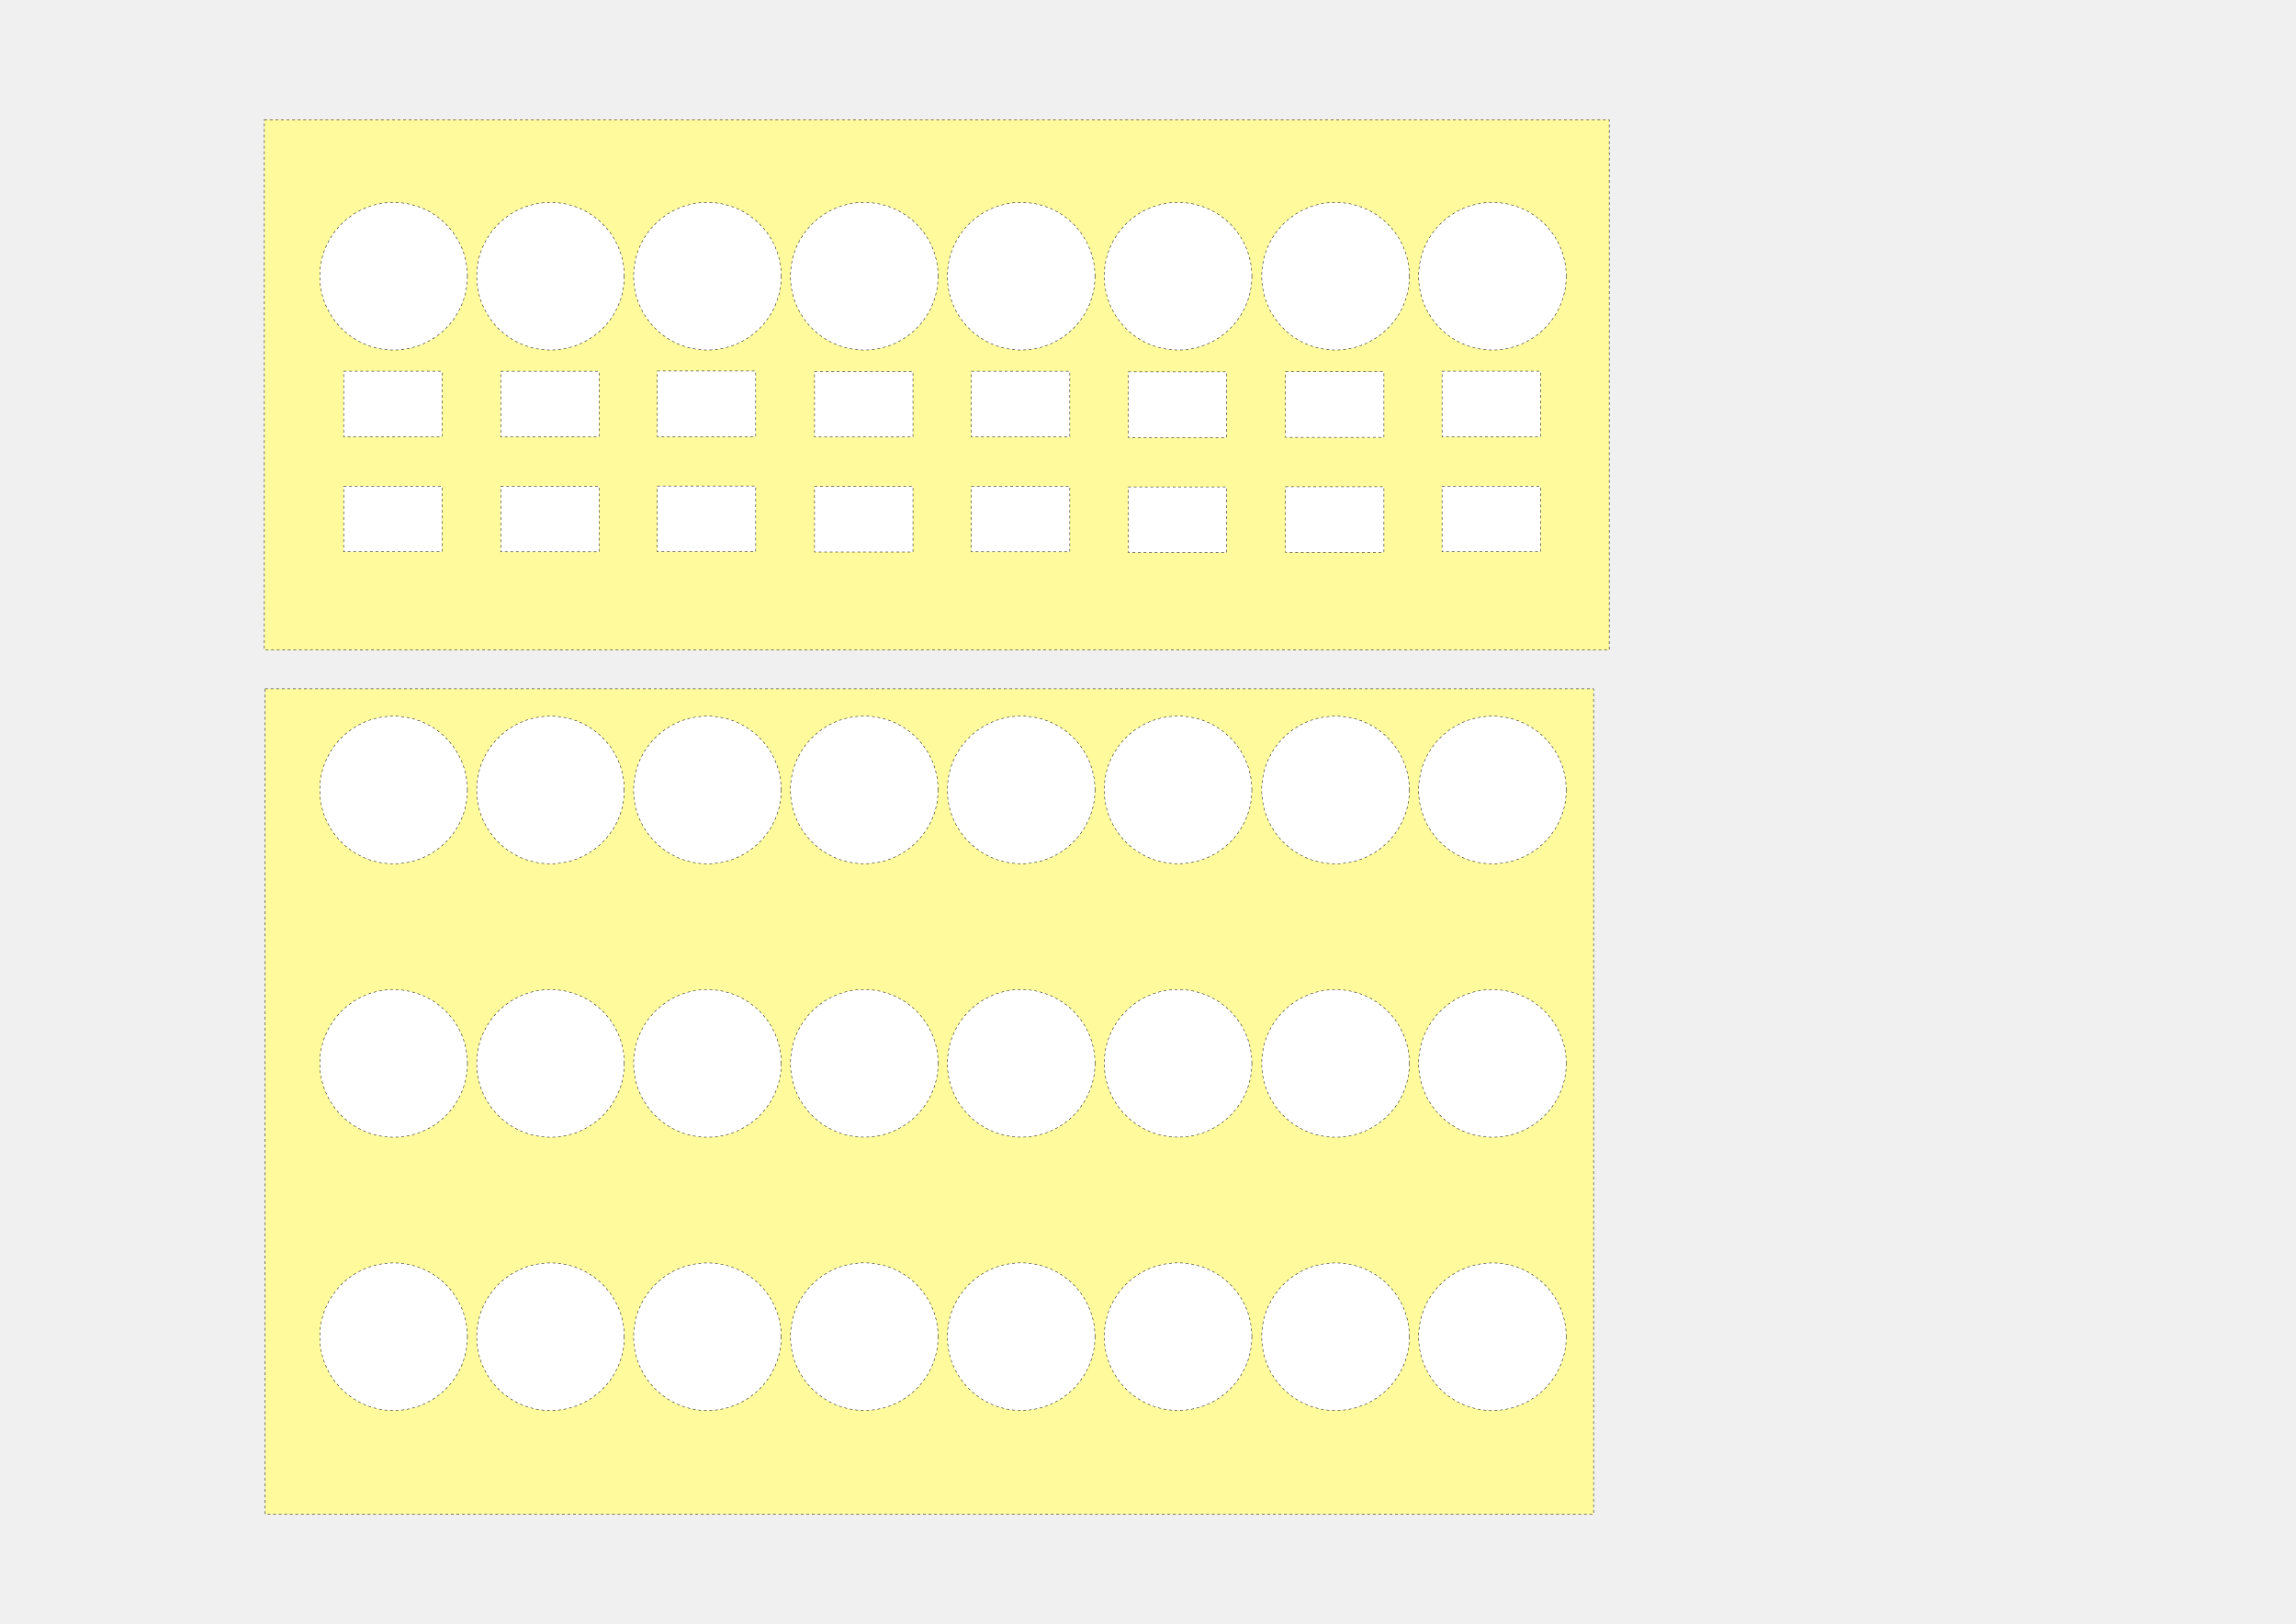
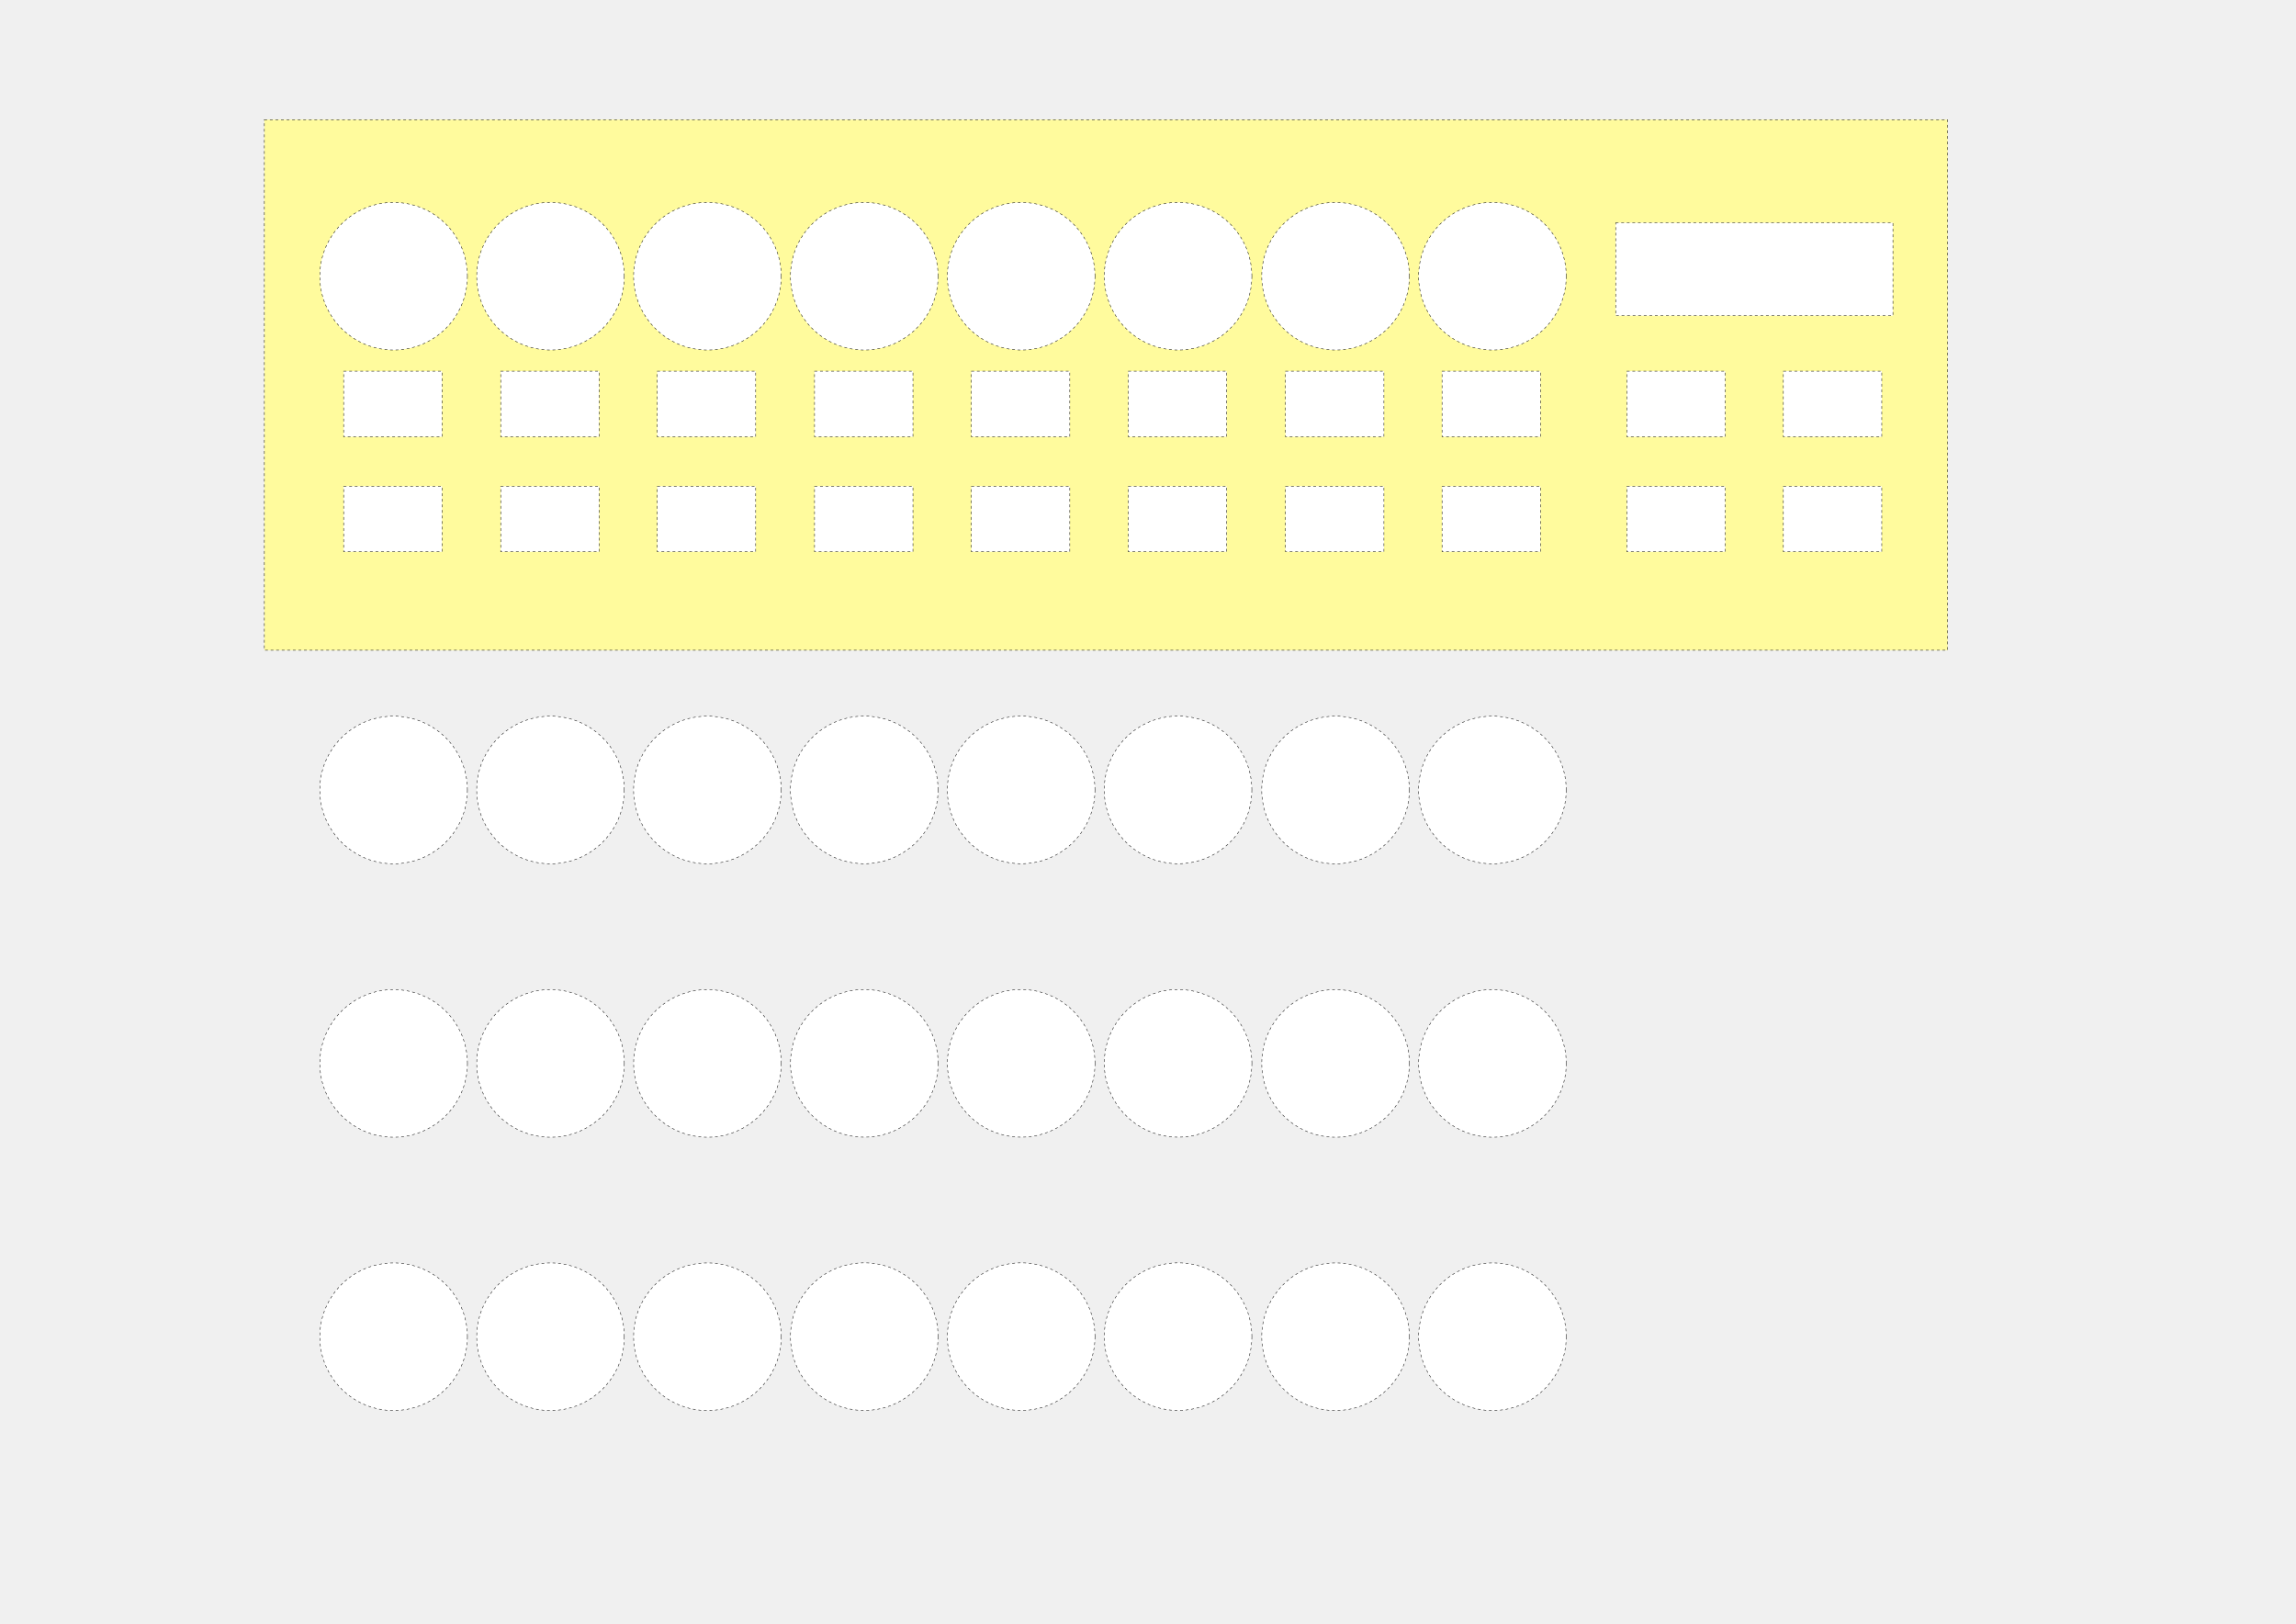
<svg xmlns="http://www.w3.org/2000/svg" width="420mm" height="297mm" viewBox="0 0 1488.189 1052.362" id="svg2" version="1.1">
  <defs id="defs4" />
-   <g id="layer4">
+   <g id="layer5" style="display:none">
+     <rect transform="translate(18.82828,43.75438)" style="opacity:1;fill:#fffb9d;fill-opacity:1;stroke:#000000;stroke-width:0.3;stroke-linejoin:round;stroke-miterlimit:4;stroke-dasharray:1.8, 1.8;stroke-dashoffset:0;stroke-opacity:1" id="rect4429" width="234.5" height="340.5" x="1006.672" y="12.108" />
+   </g>
+   <g id="layer4" style="display:none">
    <rect transform="translate(18.82828,43.75438)" style="opacity:1;fill:#fffb9d;fill-opacity:1;stroke:#000000;stroke-width:0.3;stroke-miterlimit:4;stroke-dasharray:1.8, 1.8;stroke-dashoffset:0;stroke-opacity:1" id="rect4640" width="871.654" height="343.701" x="152.525" y="33.792" />
    <rect transform="translate(18.82828,43.75438)" style="opacity:1;fill:#fffb9d;fill-opacity:1;stroke:#000000;stroke-width:0.3;stroke-miterlimit:4;stroke-dasharray:1.8, 1.8;stroke-dashoffset:0;stroke-opacity:1" id="rect4357" width="861.024" height="534.938" x="153.036" y="402.645" />
+   </g>
+   <g id="layer6">
+     <rect y="33.792" x="152.525" height="343.851" width="1091.021" id="rect4435" style="opacity:1;fill:#fffb9d;fill-opacity:1;stroke:#000000;stroke-width:0.3;stroke-miterlimit:4;stroke-dasharray:1.8, 1.8;stroke-dashoffset:0;stroke-opacity:1" transform="translate(18.82828,43.75438)" />
  </g>
  <g id="layer2" transform="translate(18.82828,43.75438)" />
  <g id="layer1" transform="translate(18.82828,43.75438)">
    <circle style="opacity:1;fill:#ffffff;fill-opacity:1;stroke:#000000;stroke-width:0.3;stroke-miterlimit:4;stroke-dasharray:1.8, 1.8;stroke-dashoffset:0;stroke-opacity:1" id="path3344-2" cx="236.303" cy="135.252" r="47.835" />
    <ellipse style="opacity:1;fill:#ffffff;fill-opacity:1;stroke:#000000;stroke-width:0.3;stroke-miterlimit:4;stroke-dasharray:1.8, 1.8;stroke-dashoffset:0;stroke-opacity:1" id="path4198-0" cx="337.996" cy="135.252" rx="47.835" ry="47.835" />
    <circle style="opacity:1;fill:#ffffff;fill-opacity:1;stroke:#000000;stroke-width:0.3;stroke-miterlimit:4;stroke-dasharray:1.8, 1.8;stroke-dashoffset:0;stroke-opacity:1" id="path4200-1" cx="439.689" cy="135.252" r="47.835" />
    <circle style="opacity:1;fill:#ffffff;fill-opacity:1;stroke:#000000;stroke-width:0.3;stroke-miterlimit:4;stroke-dasharray:1.8, 1.8;stroke-dashoffset:0;stroke-opacity:1" id="path3344-3-3" cx="541.366" cy="135.252" r="47.835" />
    <ellipse style="opacity:1;fill:#ffffff;fill-opacity:1;stroke:#000000;stroke-width:0.3;stroke-miterlimit:4;stroke-dasharray:1.8, 1.8;stroke-dashoffset:0;stroke-opacity:1" id="path4198-7-4" cx="643.059" cy="135.252" rx="47.835" ry="47.835" />
    <circle style="opacity:1;fill:#ffffff;fill-opacity:1;stroke:#000000;stroke-width:0.3;stroke-miterlimit:4;stroke-dasharray:1.8, 1.8;stroke-dashoffset:0;stroke-opacity:1" id="path4200-8-4" cx="744.752" cy="135.252" r="47.835" />
    <ellipse style="opacity:1;fill:#ffffff;fill-opacity:1;stroke:#000000;stroke-width:0.3;stroke-miterlimit:4;stroke-dasharray:1.8, 1.8;stroke-dashoffset:0;stroke-opacity:1" id="path4198-7-9-2" cx="846.82" cy="135.252" rx="47.835" ry="47.835" />
    <circle style="opacity:1;fill:#ffffff;fill-opacity:1;stroke:#000000;stroke-width:0.3;stroke-miterlimit:4;stroke-dasharray:1.8, 1.8;stroke-dashoffset:0;stroke-opacity:1" id="path4200-8-6-4" cx="948.513" cy="135.252" r="47.835" />
-     <rect style="opacity:1;fill:#ffffff;fill-opacity:1;stroke:#000000;stroke-width:0.3;stroke-miterlimit:4;stroke-dasharray:1.8, 1.8;stroke-dashoffset:0;stroke-opacity:1" id="rect4518" width="63.78" height="42.52" x="203.903" y="196.784" />
-     <rect style="opacity:1;fill:#ffffff;fill-opacity:1;stroke:#000000;stroke-width:0.3;stroke-miterlimit:4;stroke-dasharray:1.8, 1.8;stroke-dashoffset:0;stroke-opacity:1" id="rect4518-6" width="63.78" height="42.52" x="305.719" y="196.812" />
-     <rect style="opacity:1;fill:#ffffff;fill-opacity:1;stroke:#000000;stroke-width:0.3;stroke-miterlimit:4;stroke-dasharray:1.8, 1.8;stroke-dashoffset:0;stroke-opacity:1" id="rect4518-7" width="63.78" height="42.52" x="407.198" y="196.681" />
-     <rect style="opacity:1;fill:#ffffff;fill-opacity:1;stroke:#000000;stroke-width:0.3;stroke-miterlimit:4;stroke-dasharray:1.8, 1.8;stroke-dashoffset:0;stroke-opacity:1" id="rect4518-5" width="63.78" height="42.52" x="509.13" y="196.942" />
-     <rect style="opacity:1;fill:#ffffff;fill-opacity:1;stroke:#000000;stroke-width:0.3;stroke-miterlimit:4;stroke-dasharray:1.8, 1.8;stroke-dashoffset:0;stroke-opacity:1" id="rect4518-79" width="63.78" height="42.52" x="610.794" y="196.812" />
-     <rect style="opacity:1;fill:#ffffff;fill-opacity:1;stroke:#000000;stroke-width:0.3;stroke-miterlimit:4;stroke-dasharray:1.8, 1.8;stroke-dashoffset:0;stroke-opacity:1" id="rect4518-8" width="63.78" height="42.52" x="712.486" y="197.257" />
-     <rect style="opacity:1;fill:#ffffff;fill-opacity:1;stroke:#000000;stroke-width:0.3;stroke-miterlimit:4;stroke-dasharray:1.8, 1.8;stroke-dashoffset:0;stroke-opacity:1" id="rect4518-9" width="63.78" height="42.52" x="814.4" y="197.145" />
-     <rect style="opacity:1;fill:#ffffff;fill-opacity:1;stroke:#000000;stroke-width:0.3;stroke-miterlimit:4;stroke-dasharray:1.8, 1.8;stroke-dashoffset:0;stroke-opacity:1" id="rect4518-1" width="63.78" height="42.52" x="915.856" y="196.776" />
-     <rect style="opacity:1;fill:#ffffff;fill-opacity:1;stroke:#000000;stroke-width:0.3;stroke-miterlimit:4;stroke-dasharray:1.8, 1.8;stroke-dashoffset:0;stroke-opacity:1" id="rect4518-92" width="63.78" height="42.52" x="203.906" y="271.33" />
-     <rect style="opacity:1;fill:#ffffff;fill-opacity:1;stroke:#000000;stroke-width:0.3;stroke-miterlimit:4;stroke-dasharray:1.8, 1.8;stroke-dashoffset:0;stroke-opacity:1" id="rect4518-6-3" width="63.78" height="42.52" x="305.722" y="271.359" />
-     <rect style="opacity:1;fill:#ffffff;fill-opacity:1;stroke:#000000;stroke-width:0.3;stroke-miterlimit:4;stroke-dasharray:1.8, 1.8;stroke-dashoffset:0;stroke-opacity:1" id="rect4518-7-1" width="63.78" height="42.52" x="407.201" y="271.227" />
-     <rect style="opacity:1;fill:#ffffff;fill-opacity:1;stroke:#000000;stroke-width:0.3;stroke-miterlimit:4;stroke-dasharray:1.8, 1.8;stroke-dashoffset:0;stroke-opacity:1" id="rect4518-5-2" width="63.78" height="42.52" x="509.133" y="271.489" />
-     <rect style="opacity:1;fill:#ffffff;fill-opacity:1;stroke:#000000;stroke-width:0.3;stroke-miterlimit:4;stroke-dasharray:1.8, 1.8;stroke-dashoffset:0;stroke-opacity:1" id="rect4518-79-9" width="63.78" height="42.52" x="610.797" y="271.359" />
-     <rect style="opacity:1;fill:#ffffff;fill-opacity:1;stroke:#000000;stroke-width:0.3;stroke-miterlimit:4;stroke-dasharray:1.8, 1.8;stroke-dashoffset:0;stroke-opacity:1" id="rect4518-8-2" width="63.78" height="42.52" x="712.489" y="271.803" />
-     <rect style="opacity:1;fill:#ffffff;fill-opacity:1;stroke:#000000;stroke-width:0.3;stroke-miterlimit:4;stroke-dasharray:1.8, 1.8;stroke-dashoffset:0;stroke-opacity:1" id="rect4518-9-5" width="63.78" height="42.52" x="814.403" y="271.692" />
+     <rect style="opacity:1;fill:#ffffff;fill-opacity:1;stroke:#000000;stroke-width:0.3;stroke-miterlimit:4;stroke-dasharray:1.8, 1.8;stroke-dashoffset:0;stroke-opacity:1" id="rect4518" width="63.78" height="42.52" x="203.903" y="196.783" />
+     <rect style="opacity:1;fill:#ffffff;fill-opacity:1;stroke:#000000;stroke-width:0.3;stroke-miterlimit:4;stroke-dasharray:1.8, 1.8;stroke-dashoffset:0;stroke-opacity:1" id="rect4518-6" width="63.78" height="42.52" x="305.719" y="196.783" />
+     <rect style="opacity:1;fill:#ffffff;fill-opacity:1;stroke:#000000;stroke-width:0.3;stroke-miterlimit:4;stroke-dasharray:1.8, 1.8;stroke-dashoffset:0;stroke-opacity:1" id="rect4518-7" width="63.78" height="42.52" x="407.198" y="196.783" />
+     <rect style="opacity:1;fill:#ffffff;fill-opacity:1;stroke:#000000;stroke-width:0.3;stroke-miterlimit:4;stroke-dasharray:1.8, 1.8;stroke-dashoffset:0;stroke-opacity:1" id="rect4518-5" width="63.78" height="42.52" x="509.13" y="196.783" />
+     <rect style="opacity:1;fill:#ffffff;fill-opacity:1;stroke:#000000;stroke-width:0.3;stroke-miterlimit:4;stroke-dasharray:1.8, 1.8;stroke-dashoffset:0;stroke-opacity:1" id="rect4518-79" width="63.78" height="42.52" x="610.794" y="196.783" />
+     <rect style="opacity:1;fill:#ffffff;fill-opacity:1;stroke:#000000;stroke-width:0.3;stroke-miterlimit:4;stroke-dasharray:1.8, 1.8;stroke-dashoffset:0;stroke-opacity:1" id="rect4518-8" width="63.78" height="42.52" x="712.486" y="196.783" />
+     <rect style="opacity:1;fill:#ffffff;fill-opacity:1;stroke:#000000;stroke-width:0.3;stroke-miterlimit:4;stroke-dasharray:1.8, 1.8;stroke-dashoffset:0;stroke-opacity:1" id="rect4518-9" width="63.78" height="42.52" x="814.4" y="196.783" />
+     <rect style="opacity:1;fill:#ffffff;fill-opacity:1;stroke:#000000;stroke-width:0.3;stroke-miterlimit:4;stroke-dasharray:1.8, 1.8;stroke-dashoffset:0;stroke-opacity:1" id="rect4518-1" width="63.78" height="42.52" x="915.856" y="196.783" />
+     <rect style="opacity:1;fill:#ffffff;fill-opacity:1;stroke:#000000;stroke-width:0.3;stroke-miterlimit:4;stroke-dasharray:1.8, 1.8;stroke-dashoffset:0;stroke-opacity:1" id="rect4518-92" width="63.78" height="42.52" x="203.906" y="271.322" />
+     <rect style="opacity:1;fill:#ffffff;fill-opacity:1;stroke:#000000;stroke-width:0.3;stroke-miterlimit:4;stroke-dasharray:1.8, 1.8;stroke-dashoffset:0;stroke-opacity:1" id="rect4518-6-3" width="63.78" height="42.52" x="305.722" y="271.322" />
+     <rect style="opacity:1;fill:#ffffff;fill-opacity:1;stroke:#000000;stroke-width:0.3;stroke-miterlimit:4;stroke-dasharray:1.8, 1.8;stroke-dashoffset:0;stroke-opacity:1" id="rect4518-7-1" width="63.78" height="42.52" x="407.201" y="271.322" />
+     <rect style="opacity:1;fill:#ffffff;fill-opacity:1;stroke:#000000;stroke-width:0.3;stroke-miterlimit:4;stroke-dasharray:1.8, 1.8;stroke-dashoffset:0;stroke-opacity:1" id="rect4518-5-2" width="63.78" height="42.52" x="509.133" y="271.322" />
+     <rect style="opacity:1;fill:#ffffff;fill-opacity:1;stroke:#000000;stroke-width:0.3;stroke-miterlimit:4;stroke-dasharray:1.8, 1.8;stroke-dashoffset:0;stroke-opacity:1" id="rect4518-79-9" width="63.78" height="42.52" x="610.797" y="271.322" />
+     <rect style="opacity:1;fill:#ffffff;fill-opacity:1;stroke:#000000;stroke-width:0.3;stroke-miterlimit:4;stroke-dasharray:1.8, 1.8;stroke-dashoffset:0;stroke-opacity:1" id="rect4518-8-2" width="63.78" height="42.52" x="712.489" y="271.322" />
+     <rect style="opacity:1;fill:#ffffff;fill-opacity:1;stroke:#000000;stroke-width:0.3;stroke-miterlimit:4;stroke-dasharray:1.8, 1.8;stroke-dashoffset:0;stroke-opacity:1" id="rect4518-9-5" width="63.78" height="42.52" x="814.403" y="271.322" />
    <rect style="opacity:1;fill:#ffffff;fill-opacity:1;stroke:#000000;stroke-width:0.3;stroke-miterlimit:4;stroke-dasharray:1.8, 1.8;stroke-dashoffset:0;stroke-opacity:1" id="rect4518-1-7" width="63.78" height="42.52" x="915.859" y="271.322" />
    <circle style="opacity:1;fill:#ffffff;fill-opacity:1;stroke:#000000;stroke-width:0.3;stroke-miterlimit:4;stroke-dasharray:1.8, 1.8;stroke-dashoffset:0;stroke-opacity:1" id="path3344" cx="236.303" cy="822.526" r="47.835" />
    <ellipse style="opacity:1;fill:#ffffff;fill-opacity:1;stroke:#000000;stroke-width:0.3;stroke-miterlimit:4;stroke-dasharray:1.8, 1.8;stroke-dashoffset:0;stroke-opacity:1" id="path4198" cx="337.996" cy="822.526" rx="47.835" ry="47.835" />
    <circle style="opacity:1;fill:#ffffff;fill-opacity:1;stroke:#000000;stroke-width:0.3;stroke-miterlimit:4;stroke-dasharray:1.8, 1.8;stroke-dashoffset:0;stroke-opacity:1" id="path4200" cx="439.689" cy="822.526" r="47.835" />
    <circle style="opacity:1;fill:#ffffff;fill-opacity:1;stroke:#000000;stroke-width:0.3;stroke-miterlimit:4;stroke-dasharray:1.8, 1.8;stroke-dashoffset:0;stroke-opacity:1" id="path3344-3" cx="541.367" cy="822.473" r="47.835" />
    <ellipse style="opacity:1;fill:#ffffff;fill-opacity:1;stroke:#000000;stroke-width:0.3;stroke-miterlimit:4;stroke-dasharray:1.8, 1.8;stroke-dashoffset:0;stroke-opacity:1" id="path4198-7" cx="643.06" cy="822.473" rx="47.835" ry="47.835" />
    <circle style="opacity:1;fill:#ffffff;fill-opacity:1;stroke:#000000;stroke-width:0.3;stroke-miterlimit:4;stroke-dasharray:1.8, 1.8;stroke-dashoffset:0;stroke-opacity:1" id="path4200-8" cx="744.753" cy="822.473" r="47.835" />
    <ellipse style="opacity:1;fill:#ffffff;fill-opacity:1;stroke:#000000;stroke-width:0.3;stroke-miterlimit:4;stroke-dasharray:1.8, 1.8;stroke-dashoffset:0;stroke-opacity:1" id="path4198-7-9" cx="846.821" cy="822.526" rx="47.835" ry="47.835" />
    <circle style="opacity:1;fill:#ffffff;fill-opacity:1;stroke:#000000;stroke-width:0.3;stroke-miterlimit:4;stroke-dasharray:1.8, 1.8;stroke-dashoffset:0;stroke-opacity:1" id="path4200-8-6" cx="948.514" cy="822.526" r="47.835" />
    <circle style="opacity:1;fill:#ffffff;fill-opacity:1;stroke:#000000;stroke-width:0.3;stroke-miterlimit:4;stroke-dasharray:1.8, 1.8;stroke-dashoffset:0;stroke-opacity:1" id="path3344-2-9" cx="236.318" cy="645.404" r="47.835" />
    <ellipse style="opacity:1;fill:#ffffff;fill-opacity:1;stroke:#000000;stroke-width:0.3;stroke-miterlimit:4;stroke-dasharray:1.8, 1.8;stroke-dashoffset:0;stroke-opacity:1" id="path4198-0-9" cx="338.011" cy="645.404" rx="47.835" ry="47.835" />
    <circle style="opacity:1;fill:#ffffff;fill-opacity:1;stroke:#000000;stroke-width:0.3;stroke-miterlimit:4;stroke-dasharray:1.8, 1.8;stroke-dashoffset:0;stroke-opacity:1" id="path4200-1-1" cx="439.704" cy="645.404" r="47.835" />
    <circle style="opacity:1;fill:#ffffff;fill-opacity:1;stroke:#000000;stroke-width:0.3;stroke-miterlimit:4;stroke-dasharray:1.8, 1.8;stroke-dashoffset:0;stroke-opacity:1" id="path3344-3-3-68" cx="541.382" cy="645.351" r="47.835" />
    <ellipse style="opacity:1;fill:#ffffff;fill-opacity:1;stroke:#000000;stroke-width:0.3;stroke-miterlimit:4;stroke-dasharray:1.8, 1.8;stroke-dashoffset:0;stroke-opacity:1" id="path4198-7-4-4" cx="643.075" cy="645.351" rx="47.835" ry="47.835" />
    <circle style="opacity:1;fill:#ffffff;fill-opacity:1;stroke:#000000;stroke-width:0.3;stroke-miterlimit:4;stroke-dasharray:1.8, 1.8;stroke-dashoffset:0;stroke-opacity:1" id="path4200-8-4-9" cx="744.768" cy="645.351" r="47.835" />
    <ellipse style="opacity:1;fill:#ffffff;fill-opacity:1;stroke:#000000;stroke-width:0.3;stroke-miterlimit:4;stroke-dasharray:1.8, 1.8;stroke-dashoffset:0;stroke-opacity:1" id="path4198-7-9-2-47" cx="846.836" cy="645.404" rx="47.835" ry="47.835" />
    <circle style="opacity:1;fill:#ffffff;fill-opacity:1;stroke:#000000;stroke-width:0.3;stroke-miterlimit:4;stroke-dasharray:1.8, 1.8;stroke-dashoffset:0;stroke-opacity:1" id="path4200-8-6-4-9" cx="948.529" cy="645.404" r="47.835" />
    <circle style="opacity:1;fill:#ffffff;fill-opacity:1;stroke:#000000;stroke-width:0.3;stroke-miterlimit:4;stroke-dasharray:1.8, 1.8;stroke-dashoffset:0;stroke-opacity:1" id="path3344-2-4" cx="236.289" cy="468.195" r="47.835" />
    <ellipse style="opacity:1;fill:#ffffff;fill-opacity:1;stroke:#000000;stroke-width:0.3;stroke-miterlimit:4;stroke-dasharray:1.8, 1.8;stroke-dashoffset:0;stroke-opacity:1" id="path4198-0-3" cx="337.982" cy="468.195" rx="47.835" ry="47.835" />
    <circle style="opacity:1;fill:#ffffff;fill-opacity:1;stroke:#000000;stroke-width:0.3;stroke-miterlimit:4;stroke-dasharray:1.8, 1.8;stroke-dashoffset:0;stroke-opacity:1" id="path4200-1-4" cx="439.675" cy="468.195" r="47.835" />
    <circle style="opacity:1;fill:#ffffff;fill-opacity:1;stroke:#000000;stroke-width:0.3;stroke-miterlimit:4;stroke-dasharray:1.8, 1.8;stroke-dashoffset:0;stroke-opacity:1" id="path3344-3-3-6" cx="541.353" cy="468.141" r="47.835" />
    <ellipse style="opacity:1;fill:#ffffff;fill-opacity:1;stroke:#000000;stroke-width:0.3;stroke-miterlimit:4;stroke-dasharray:1.8, 1.8;stroke-dashoffset:0;stroke-opacity:1" id="path4198-7-4-0" cx="643.046" cy="468.141" rx="47.835" ry="47.835" />
    <circle style="opacity:1;fill:#ffffff;fill-opacity:1;stroke:#000000;stroke-width:0.3;stroke-miterlimit:4;stroke-dasharray:1.8, 1.8;stroke-dashoffset:0;stroke-opacity:1" id="path4200-8-4-8" cx="744.739" cy="468.141" r="47.835" />
    <ellipse style="opacity:1;fill:#ffffff;fill-opacity:1;stroke:#000000;stroke-width:0.3;stroke-miterlimit:4;stroke-dasharray:1.8, 1.8;stroke-dashoffset:0;stroke-opacity:1" id="path4198-7-9-2-4" cx="846.807" cy="468.194" rx="47.835" ry="47.835" />
    <circle style="opacity:1;fill:#ffffff;fill-opacity:1;stroke:#000000;stroke-width:0.3;stroke-miterlimit:4;stroke-dasharray:1.8, 1.8;stroke-dashoffset:0;stroke-opacity:1" id="path4200-8-6-4-3" cx="948.5" cy="468.194" r="47.835" />
+     <rect style="opacity:1;fill:#ffffff;fill-opacity:1;stroke:#000000;stroke-width:0.3;stroke-miterlimit:4;stroke-dasharray:1.8, 1.8;stroke-dashoffset:0;stroke-opacity:1" id="rect4518-9-4" width="63.78" height="42.52" x="1035.631" y="196.783" />
+     <rect style="opacity:1;fill:#ffffff;fill-opacity:1;stroke:#000000;stroke-width:0.3;stroke-miterlimit:4;stroke-dasharray:1.8, 1.8;stroke-dashoffset:0;stroke-opacity:1" id="rect4518-1-0" width="63.78" height="42.52" x="1137.087" y="196.783" />
+     <rect style="opacity:1;fill:#ffffff;fill-opacity:1;stroke:#000000;stroke-width:0.3;stroke-miterlimit:4;stroke-dasharray:1.8, 1.8;stroke-dashoffset:0;stroke-opacity:1" id="rect4518-9-5-4" width="63.78" height="42.52" x="1035.634" y="271.322" />
+     <rect style="opacity:1;fill:#ffffff;fill-opacity:1;stroke:#000000;stroke-width:0.3;stroke-miterlimit:4;stroke-dasharray:1.8, 1.8;stroke-dashoffset:0;stroke-opacity:1" id="rect4518-1-7-6" width="63.78" height="42.52" x="1137.086" y="271.322" />
+     <rect style="opacity:1;fill:#ffffff;fill-opacity:1;stroke:#000000;stroke-width:0.3;stroke-linejoin:round;stroke-miterlimit:4;stroke-dasharray:1.8, 1.8;stroke-dashoffset:0;stroke-opacity:1" id="rect4427" width="179.706" height="60.236" x="1028.396" y="100.6" />
  </g>
</svg>
